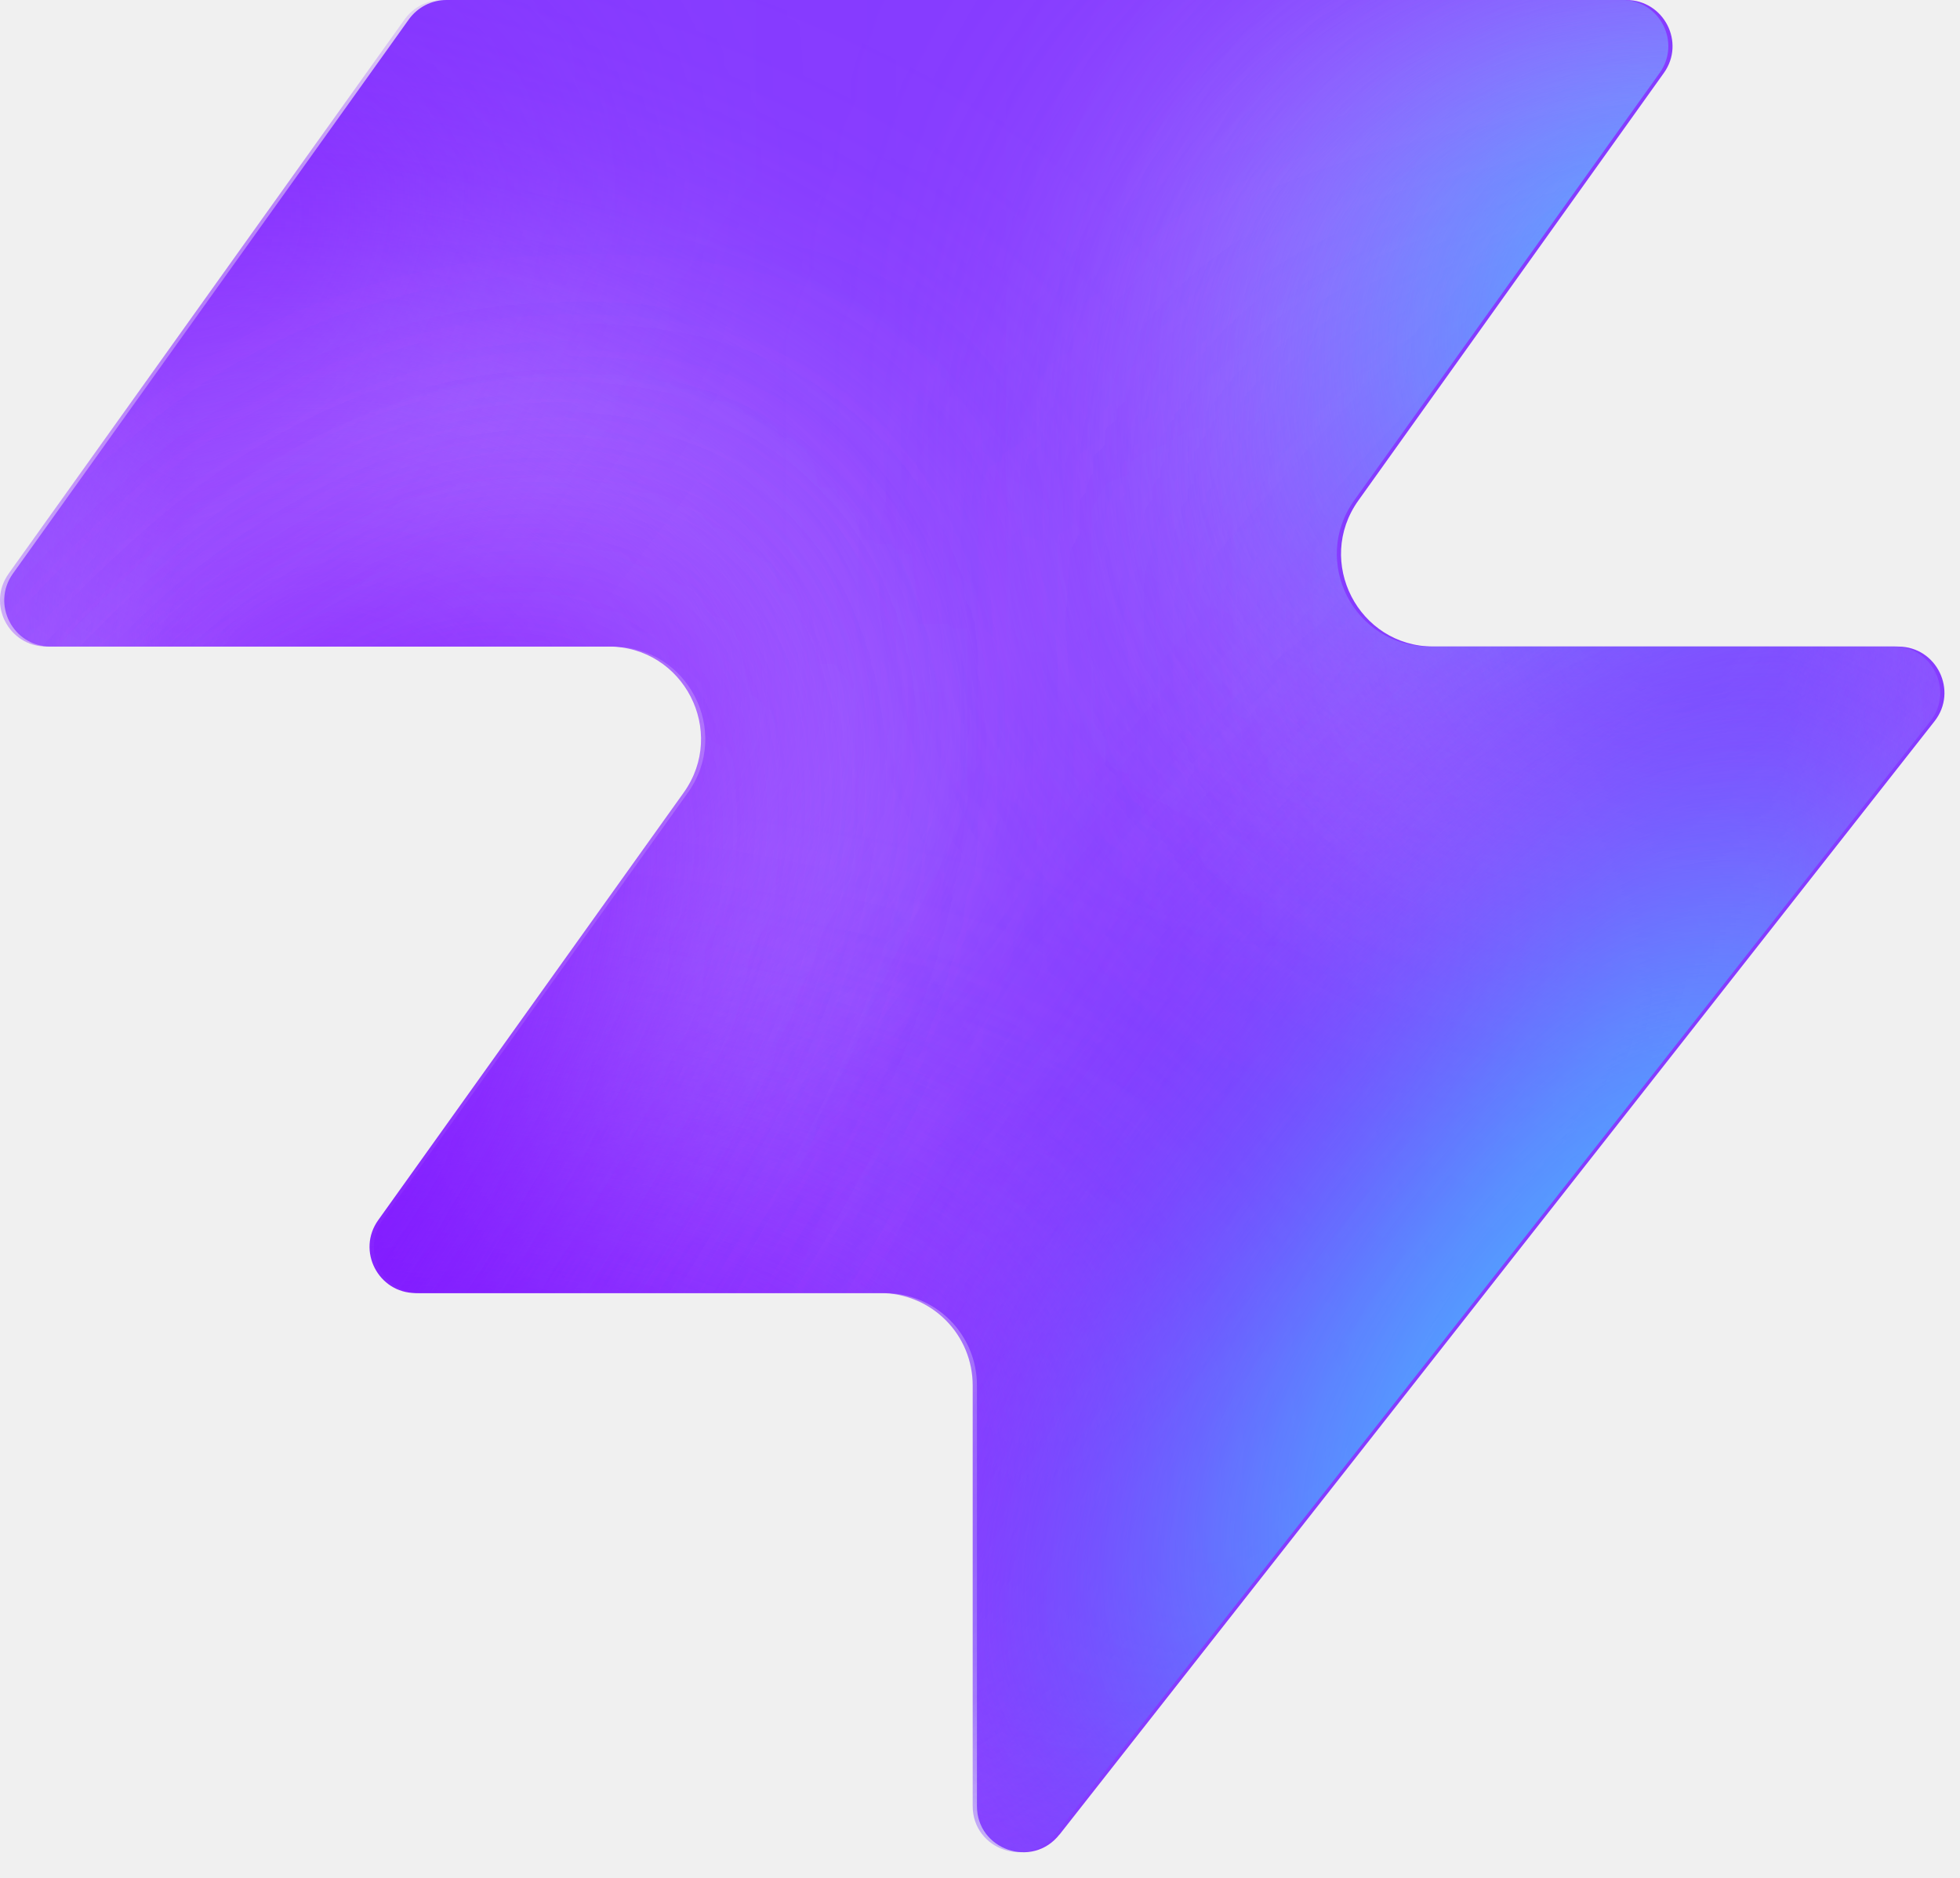
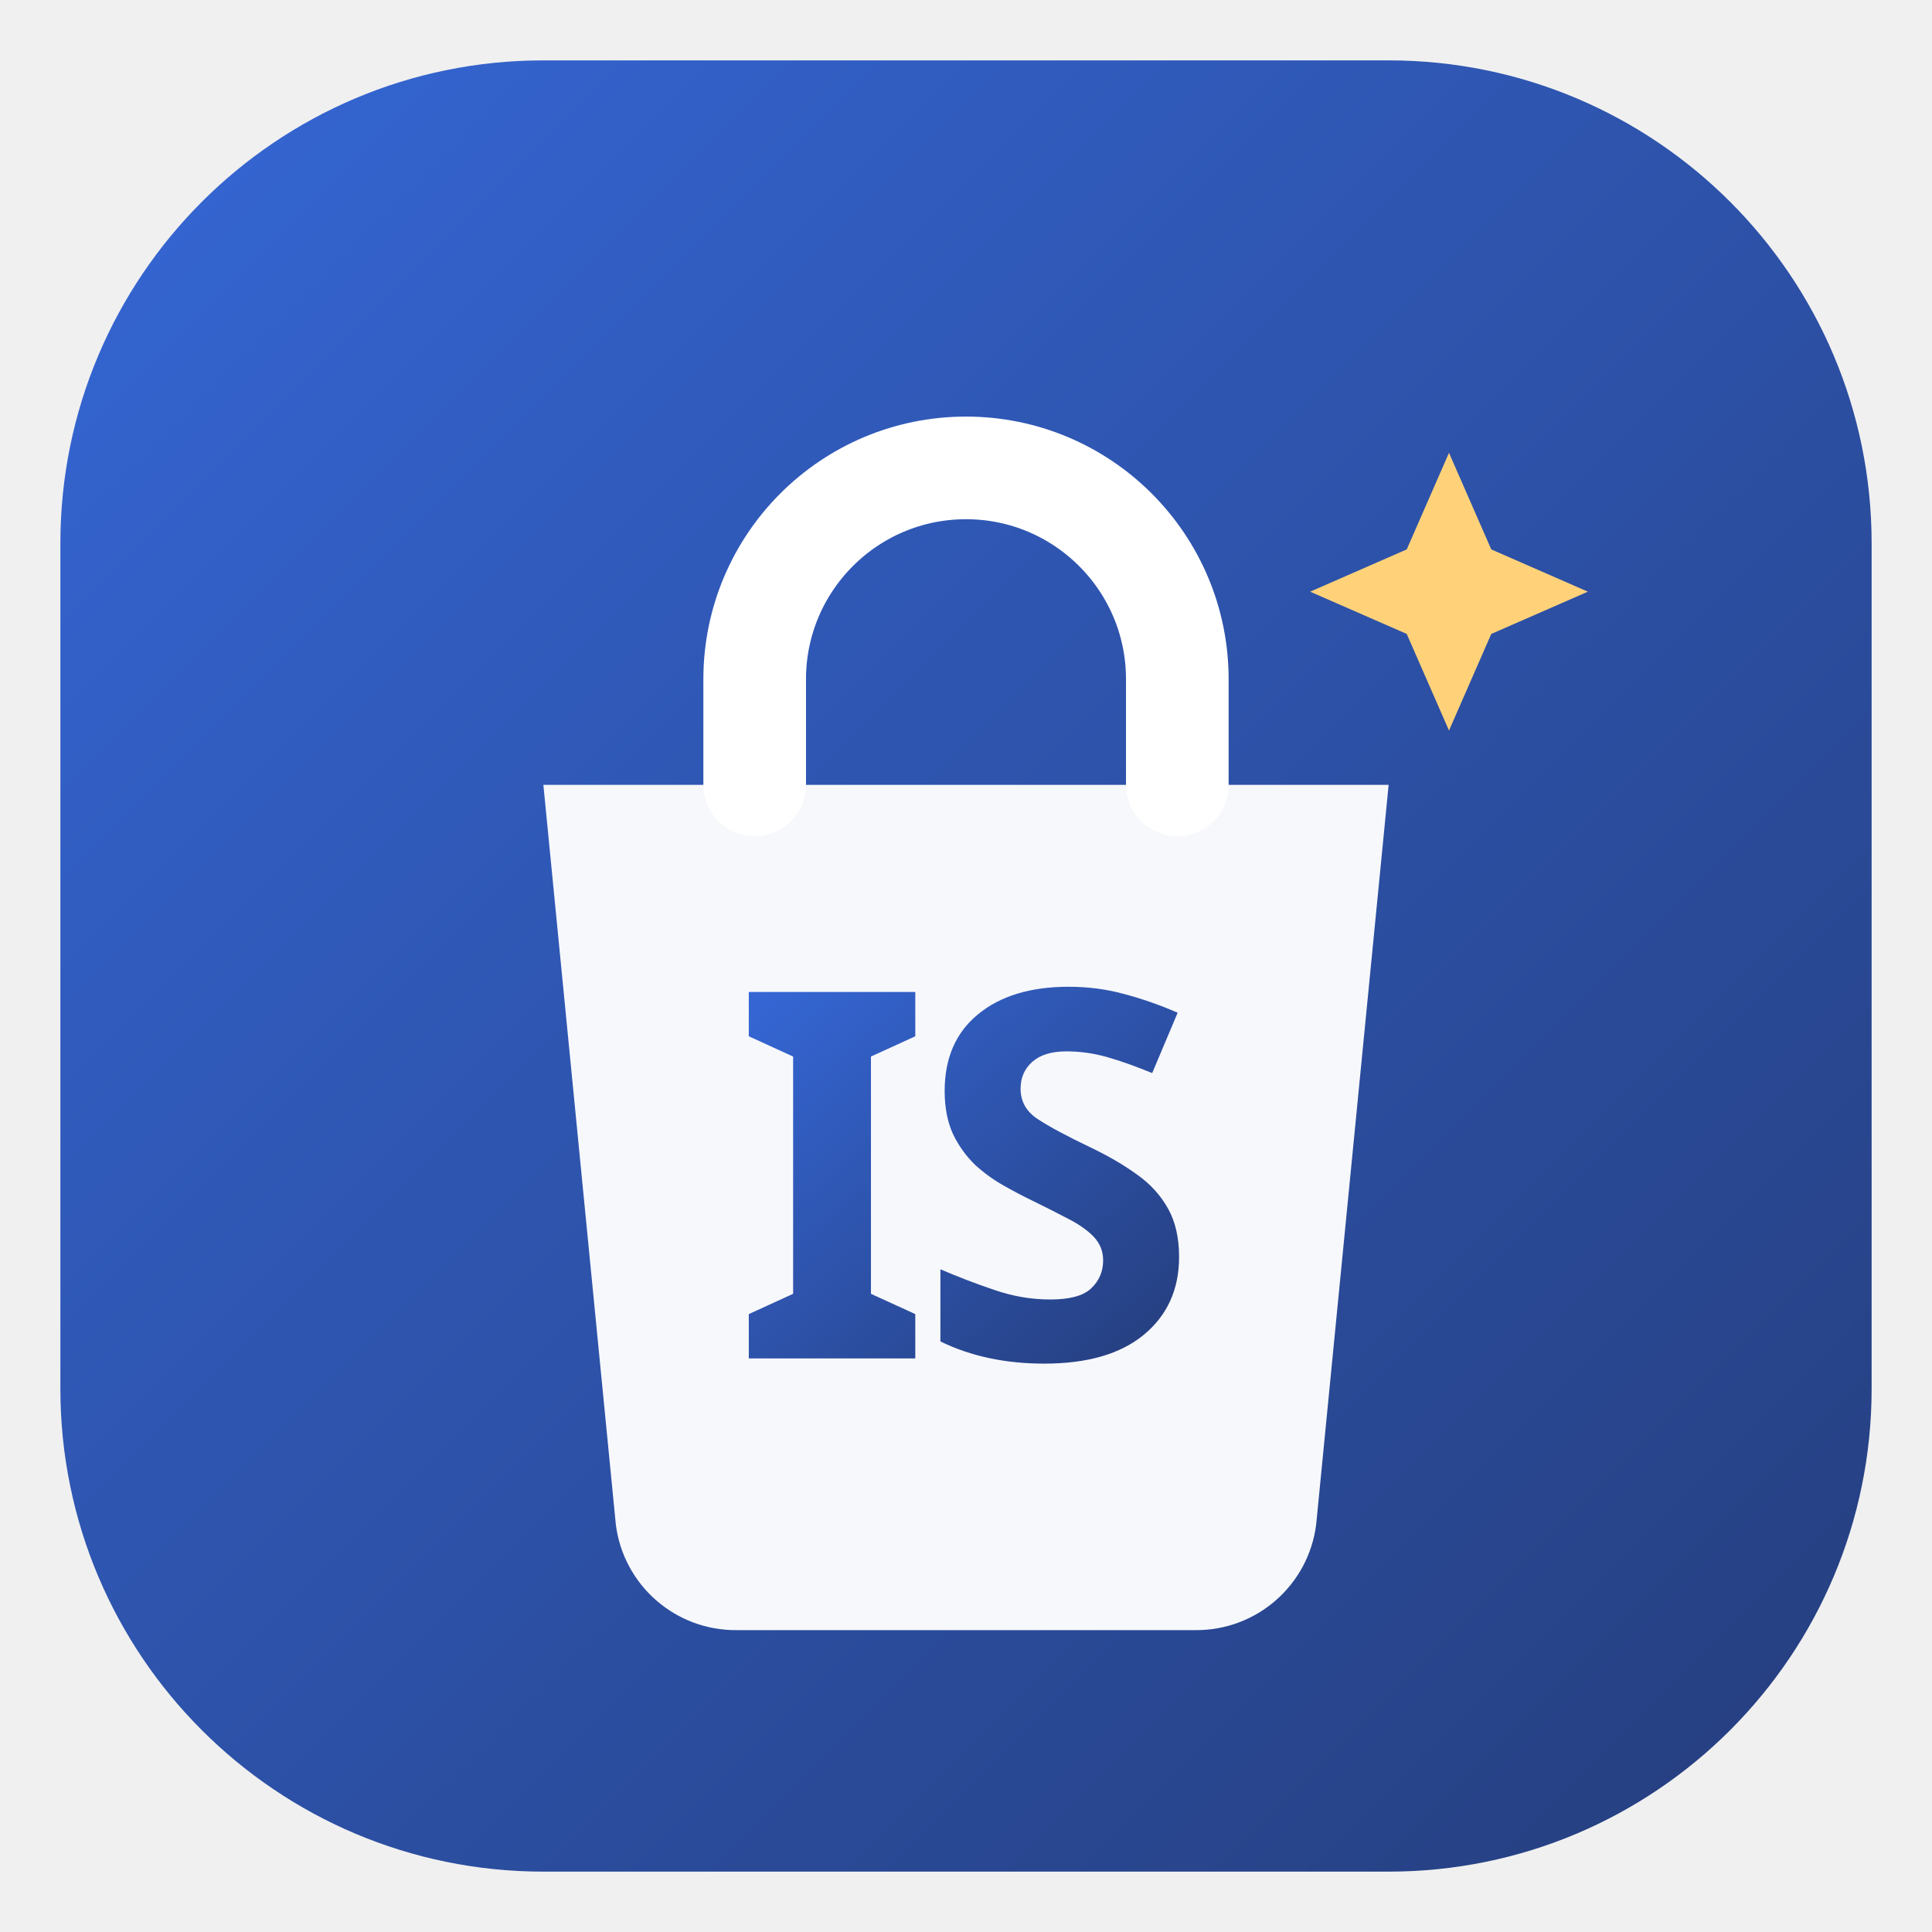
- <svg xmlns="http://www.w3.org/2000/svg" width="48" height="46" fill="none" viewBox="0 0 48 46">
-   <path fill="#863bff" d="M25.946 44.938c-.664.845-2.021.375-2.021-.698V33.937a2.26 2.26 0 0 0-2.262-2.262H10.287c-.92 0-1.456-1.04-.92-1.788l7.48-10.471c1.07-1.497 0-3.578-1.842-3.578H1.237c-.92 0-1.456-1.04-.92-1.788L10.013.474c.214-.297.556-.474.92-.474h28.894c.92 0 1.456 1.04.92 1.788l-7.48 10.471c-1.07 1.498 0 3.579 1.842 3.579h11.377c.943 0 1.473 1.088.89 1.83L25.947 44.94z" style="fill:#863bff;fill:color(display-p3 .525 .23 1);fill-opacity:1" />
-   <mask id="a" width="48" height="46" x="0" y="0" maskUnits="userSpaceOnUse" style="mask-type:alpha">
-     <path fill="#000" d="M25.842 44.938c-.664.844-2.021.375-2.021-.698V33.937a2.26 2.26 0 0 0-2.262-2.262H10.183c-.92 0-1.456-1.04-.92-1.788l7.48-10.471c1.07-1.498 0-3.579-1.842-3.579H1.133c-.92 0-1.456-1.04-.92-1.787L9.91.473c.214-.297.556-.474.92-.474h28.894c.92 0 1.456 1.04.92 1.788l-7.48 10.471c-1.07 1.498 0 3.578 1.842 3.578h11.377c.943 0 1.473 1.088.89 1.832L25.843 44.94z" style="fill:#000;fill-opacity:1" />
-   </mask>
-   <g mask="url(#a)">
-     <g filter="url(#b)">
-       <ellipse cx="5.508" cy="14.704" fill="#ede6ff" rx="5.508" ry="14.704" style="fill:#ede6ff;fill:color(display-p3 .927 .903 1);fill-opacity:1" transform="matrix(.00324 1 1 -.00324 -4.47 31.516)" />
-     </g>
-     <g filter="url(#c)">
-       <ellipse cx="10.399" cy="29.851" fill="#ede6ff" rx="10.399" ry="29.851" style="fill:#ede6ff;fill:color(display-p3 .927 .903 1);fill-opacity:1" transform="matrix(.00324 1 1 -.00324 -39.328 7.883)" />
-     </g>
-     <g filter="url(#d)">
-       <ellipse cx="5.508" cy="30.487" fill="#7e14ff" rx="5.508" ry="30.487" style="fill:#7e14ff;fill:color(display-p3 .492 .077 1);fill-opacity:1" transform="rotate(89.814 -25.913 -14.639)scale(1 -1)" />
-     </g>
-     <g filter="url(#e)">
-       <ellipse cx="5.508" cy="30.599" fill="#7e14ff" rx="5.508" ry="30.599" style="fill:#7e14ff;fill:color(display-p3 .492 .077 1);fill-opacity:1" transform="rotate(89.814 -32.644 -3.334)scale(1 -1)" />
-     </g>
-     <g filter="url(#f)">
-       <ellipse cx="5.508" cy="30.599" fill="#7e14ff" rx="5.508" ry="30.599" style="fill:#7e14ff;fill:color(display-p3 .492 .077 1);fill-opacity:1" transform="matrix(.00324 1 1 -.00324 -34.34 30.47)" />
-     </g>
-     <g filter="url(#g)">
-       <ellipse cx="14.072" cy="22.078" fill="#ede6ff" rx="14.072" ry="22.078" style="fill:#ede6ff;fill:color(display-p3 .927 .903 1);fill-opacity:1" transform="rotate(93.35 24.506 48.493)scale(-1 1)" />
-     </g>
-     <g filter="url(#h)">
-       <ellipse cx="3.47" cy="21.501" fill="#7e14ff" rx="3.47" ry="21.501" style="fill:#7e14ff;fill:color(display-p3 .492 .077 1);fill-opacity:1" transform="rotate(89.009 28.708 47.59)scale(-1 1)" />
-     </g>
-     <g filter="url(#i)">
-       <ellipse cx="3.47" cy="21.501" fill="#7e14ff" rx="3.47" ry="21.501" style="fill:#7e14ff;fill:color(display-p3 .492 .077 1);fill-opacity:1" transform="rotate(89.009 28.708 47.59)scale(-1 1)" />
-     </g>
-     <g filter="url(#j)">
-       <ellipse cx=".387" cy="8.972" fill="#7e14ff" rx="4.407" ry="29.108" style="fill:#7e14ff;fill:color(display-p3 .492 .077 1);fill-opacity:1" transform="rotate(39.51 .387 8.972)" />
-     </g>
-     <g filter="url(#k)">
-       <ellipse cx="47.523" cy="-6.092" fill="#7e14ff" rx="4.407" ry="29.108" style="fill:#7e14ff;fill:color(display-p3 .492 .077 1);fill-opacity:1" transform="rotate(37.892 47.523 -6.092)" />
-     </g>
-     <g filter="url(#l)">
-       <ellipse cx="41.412" cy="6.333" fill="#47bfff" rx="5.971" ry="9.665" style="fill:#47bfff;fill:color(display-p3 .28 .748 1);fill-opacity:1" transform="rotate(37.892 41.412 6.333)" />
-     </g>
-     <g filter="url(#m)">
-       <ellipse cx="-1.879" cy="38.332" fill="#7e14ff" rx="4.407" ry="29.108" style="fill:#7e14ff;fill:color(display-p3 .492 .077 1);fill-opacity:1" transform="rotate(37.892 -1.88 38.332)" />
-     </g>
-     <g filter="url(#n)">
-       <ellipse cx="-1.879" cy="38.332" fill="#7e14ff" rx="4.407" ry="29.108" style="fill:#7e14ff;fill:color(display-p3 .492 .077 1);fill-opacity:1" transform="rotate(37.892 -1.88 38.332)" />
-     </g>
-     <g filter="url(#o)">
-       <ellipse cx="35.651" cy="29.907" fill="#7e14ff" rx="4.407" ry="29.108" style="fill:#7e14ff;fill:color(display-p3 .492 .077 1);fill-opacity:1" transform="rotate(37.892 35.651 29.907)" />
-     </g>
-     <g filter="url(#p)">
-       <ellipse cx="38.418" cy="32.4" fill="#47bfff" rx="5.971" ry="15.297" style="fill:#47bfff;fill:color(display-p3 .28 .748 1);fill-opacity:1" transform="rotate(37.892 38.418 32.4)" />
-     </g>
-   </g>
+ <svg xmlns="http://www.w3.org/2000/svg" viewBox="0 0 64 64" role="img" aria-label="Ifal Store">
  <defs>
-     <filter id="b" width="60.045" height="41.654" x="-19.77" y="16.149" color-interpolation-filters="sRGB" filterUnits="userSpaceOnUse">
-       <feFlood flood-opacity="0" result="BackgroundImageFix" />
-       <feBlend in="SourceGraphic" in2="BackgroundImageFix" result="shape" />
-       <feGaussianBlur result="effect1_foregroundBlur_2002_17158" stdDeviation="7.659" />
-     </filter>
-     <filter id="c" width="90.34" height="51.437" x="-54.613" y="-7.533" color-interpolation-filters="sRGB" filterUnits="userSpaceOnUse">
-       <feFlood flood-opacity="0" result="BackgroundImageFix" />
-       <feBlend in="SourceGraphic" in2="BackgroundImageFix" result="shape" />
-       <feGaussianBlur result="effect1_foregroundBlur_2002_17158" stdDeviation="7.659" />
-     </filter>
-     <filter id="d" width="79.355" height="29.4" x="-49.64" y="2.03" color-interpolation-filters="sRGB" filterUnits="userSpaceOnUse">
-       <feFlood flood-opacity="0" result="BackgroundImageFix" />
-       <feBlend in="SourceGraphic" in2="BackgroundImageFix" result="shape" />
-       <feGaussianBlur result="effect1_foregroundBlur_2002_17158" stdDeviation="4.596" />
-     </filter>
-     <filter id="e" width="79.579" height="29.4" x="-45.045" y="20.029" color-interpolation-filters="sRGB" filterUnits="userSpaceOnUse">
-       <feFlood flood-opacity="0" result="BackgroundImageFix" />
-       <feBlend in="SourceGraphic" in2="BackgroundImageFix" result="shape" />
-       <feGaussianBlur result="effect1_foregroundBlur_2002_17158" stdDeviation="4.596" />
-     </filter>
-     <filter id="f" width="79.579" height="29.4" x="-43.513" y="21.178" color-interpolation-filters="sRGB" filterUnits="userSpaceOnUse">
-       <feFlood flood-opacity="0" result="BackgroundImageFix" />
-       <feBlend in="SourceGraphic" in2="BackgroundImageFix" result="shape" />
-       <feGaussianBlur result="effect1_foregroundBlur_2002_17158" stdDeviation="4.596" />
-     </filter>
-     <filter id="g" width="74.749" height="58.852" x="15.756" y="-17.901" color-interpolation-filters="sRGB" filterUnits="userSpaceOnUse">
-       <feFlood flood-opacity="0" result="BackgroundImageFix" />
-       <feBlend in="SourceGraphic" in2="BackgroundImageFix" result="shape" />
-       <feGaussianBlur result="effect1_foregroundBlur_2002_17158" stdDeviation="7.659" />
-     </filter>
-     <filter id="h" width="61.377" height="25.362" x="23.548" y="2.284" color-interpolation-filters="sRGB" filterUnits="userSpaceOnUse">
-       <feFlood flood-opacity="0" result="BackgroundImageFix" />
-       <feBlend in="SourceGraphic" in2="BackgroundImageFix" result="shape" />
-       <feGaussianBlur result="effect1_foregroundBlur_2002_17158" stdDeviation="4.596" />
-     </filter>
-     <filter id="i" width="61.377" height="25.362" x="23.548" y="2.284" color-interpolation-filters="sRGB" filterUnits="userSpaceOnUse">
-       <feFlood flood-opacity="0" result="BackgroundImageFix" />
-       <feBlend in="SourceGraphic" in2="BackgroundImageFix" result="shape" />
-       <feGaussianBlur result="effect1_foregroundBlur_2002_17158" stdDeviation="4.596" />
-     </filter>
-     <filter id="j" width="56.045" height="63.649" x="-27.636" y="-22.853" color-interpolation-filters="sRGB" filterUnits="userSpaceOnUse">
-       <feFlood flood-opacity="0" result="BackgroundImageFix" />
-       <feBlend in="SourceGraphic" in2="BackgroundImageFix" result="shape" />
-       <feGaussianBlur result="effect1_foregroundBlur_2002_17158" stdDeviation="4.596" />
-     </filter>
-     <filter id="k" width="54.814" height="64.646" x="20.116" y="-38.415" color-interpolation-filters="sRGB" filterUnits="userSpaceOnUse">
-       <feFlood flood-opacity="0" result="BackgroundImageFix" />
-       <feBlend in="SourceGraphic" in2="BackgroundImageFix" result="shape" />
-       <feGaussianBlur result="effect1_foregroundBlur_2002_17158" stdDeviation="4.596" />
-     </filter>
-     <filter id="l" width="33.541" height="35.313" x="24.641" y="-11.323" color-interpolation-filters="sRGB" filterUnits="userSpaceOnUse">
-       <feFlood flood-opacity="0" result="BackgroundImageFix" />
-       <feBlend in="SourceGraphic" in2="BackgroundImageFix" result="shape" />
-       <feGaussianBlur result="effect1_foregroundBlur_2002_17158" stdDeviation="4.596" />
-     </filter>
-     <filter id="m" width="54.814" height="64.646" x="-29.286" y="6.009" color-interpolation-filters="sRGB" filterUnits="userSpaceOnUse">
-       <feFlood flood-opacity="0" result="BackgroundImageFix" />
-       <feBlend in="SourceGraphic" in2="BackgroundImageFix" result="shape" />
-       <feGaussianBlur result="effect1_foregroundBlur_2002_17158" stdDeviation="4.596" />
-     </filter>
-     <filter id="n" width="54.814" height="64.646" x="-29.286" y="6.009" color-interpolation-filters="sRGB" filterUnits="userSpaceOnUse">
-       <feFlood flood-opacity="0" result="BackgroundImageFix" />
-       <feBlend in="SourceGraphic" in2="BackgroundImageFix" result="shape" />
-       <feGaussianBlur result="effect1_foregroundBlur_2002_17158" stdDeviation="4.596" />
-     </filter>
-     <filter id="o" width="54.814" height="64.646" x="8.244" y="-2.416" color-interpolation-filters="sRGB" filterUnits="userSpaceOnUse">
-       <feFlood flood-opacity="0" result="BackgroundImageFix" />
-       <feBlend in="SourceGraphic" in2="BackgroundImageFix" result="shape" />
-       <feGaussianBlur result="effect1_foregroundBlur_2002_17158" stdDeviation="4.596" />
-     </filter>
-     <filter id="p" width="39.409" height="43.623" x="18.713" y="10.588" color-interpolation-filters="sRGB" filterUnits="userSpaceOnUse">
-       <feFlood flood-opacity="0" result="BackgroundImageFix" />
-       <feBlend in="SourceGraphic" in2="BackgroundImageFix" result="shape" />
-       <feGaussianBlur result="effect1_foregroundBlur_2002_17158" stdDeviation="4.596" />
-     </filter>
+     <linearGradient id="ifalBag" x1="0" y1="0" x2="1" y2="1">
+       <stop offset="0" stop-color="#3567d6" />
+       <stop offset="1" stop-color="#253d7c" />
+     </linearGradient>
  </defs>
+   <rect x="2" y="2" width="60" height="60" rx="16" fill="url(#ifalBag)" />
+   <path d="M18 26 h28 l-2.4 24.5 a4 4 0 0 1 -4 3.5 h-15.2 a4 4 0 0 1 -4 -3.5 Z" fill="#ffffff" opacity="0.96" />
+   <path d="M25 26 v-3.5 a7 7 0 0 1 14 0 V26" fill="none" stroke="#ffffff" stroke-width="3.4" stroke-linecap="round" />
+   <text x="32" y="45" text-anchor="middle" font-family="'Manrope','DM Sans',sans-serif" font-size="17" font-weight="800" fill="url(#ifalBag)" letter-spacing="-0.5">IS</text>
+   <path d="M48 15 l1.4 3.2 3.2 1.4 -3.2 1.4 -1.4 3.2 -1.4 -3.2 -3.2 -1.4 3.2 -1.4 Z" fill="#ffd27a" />
</svg>
